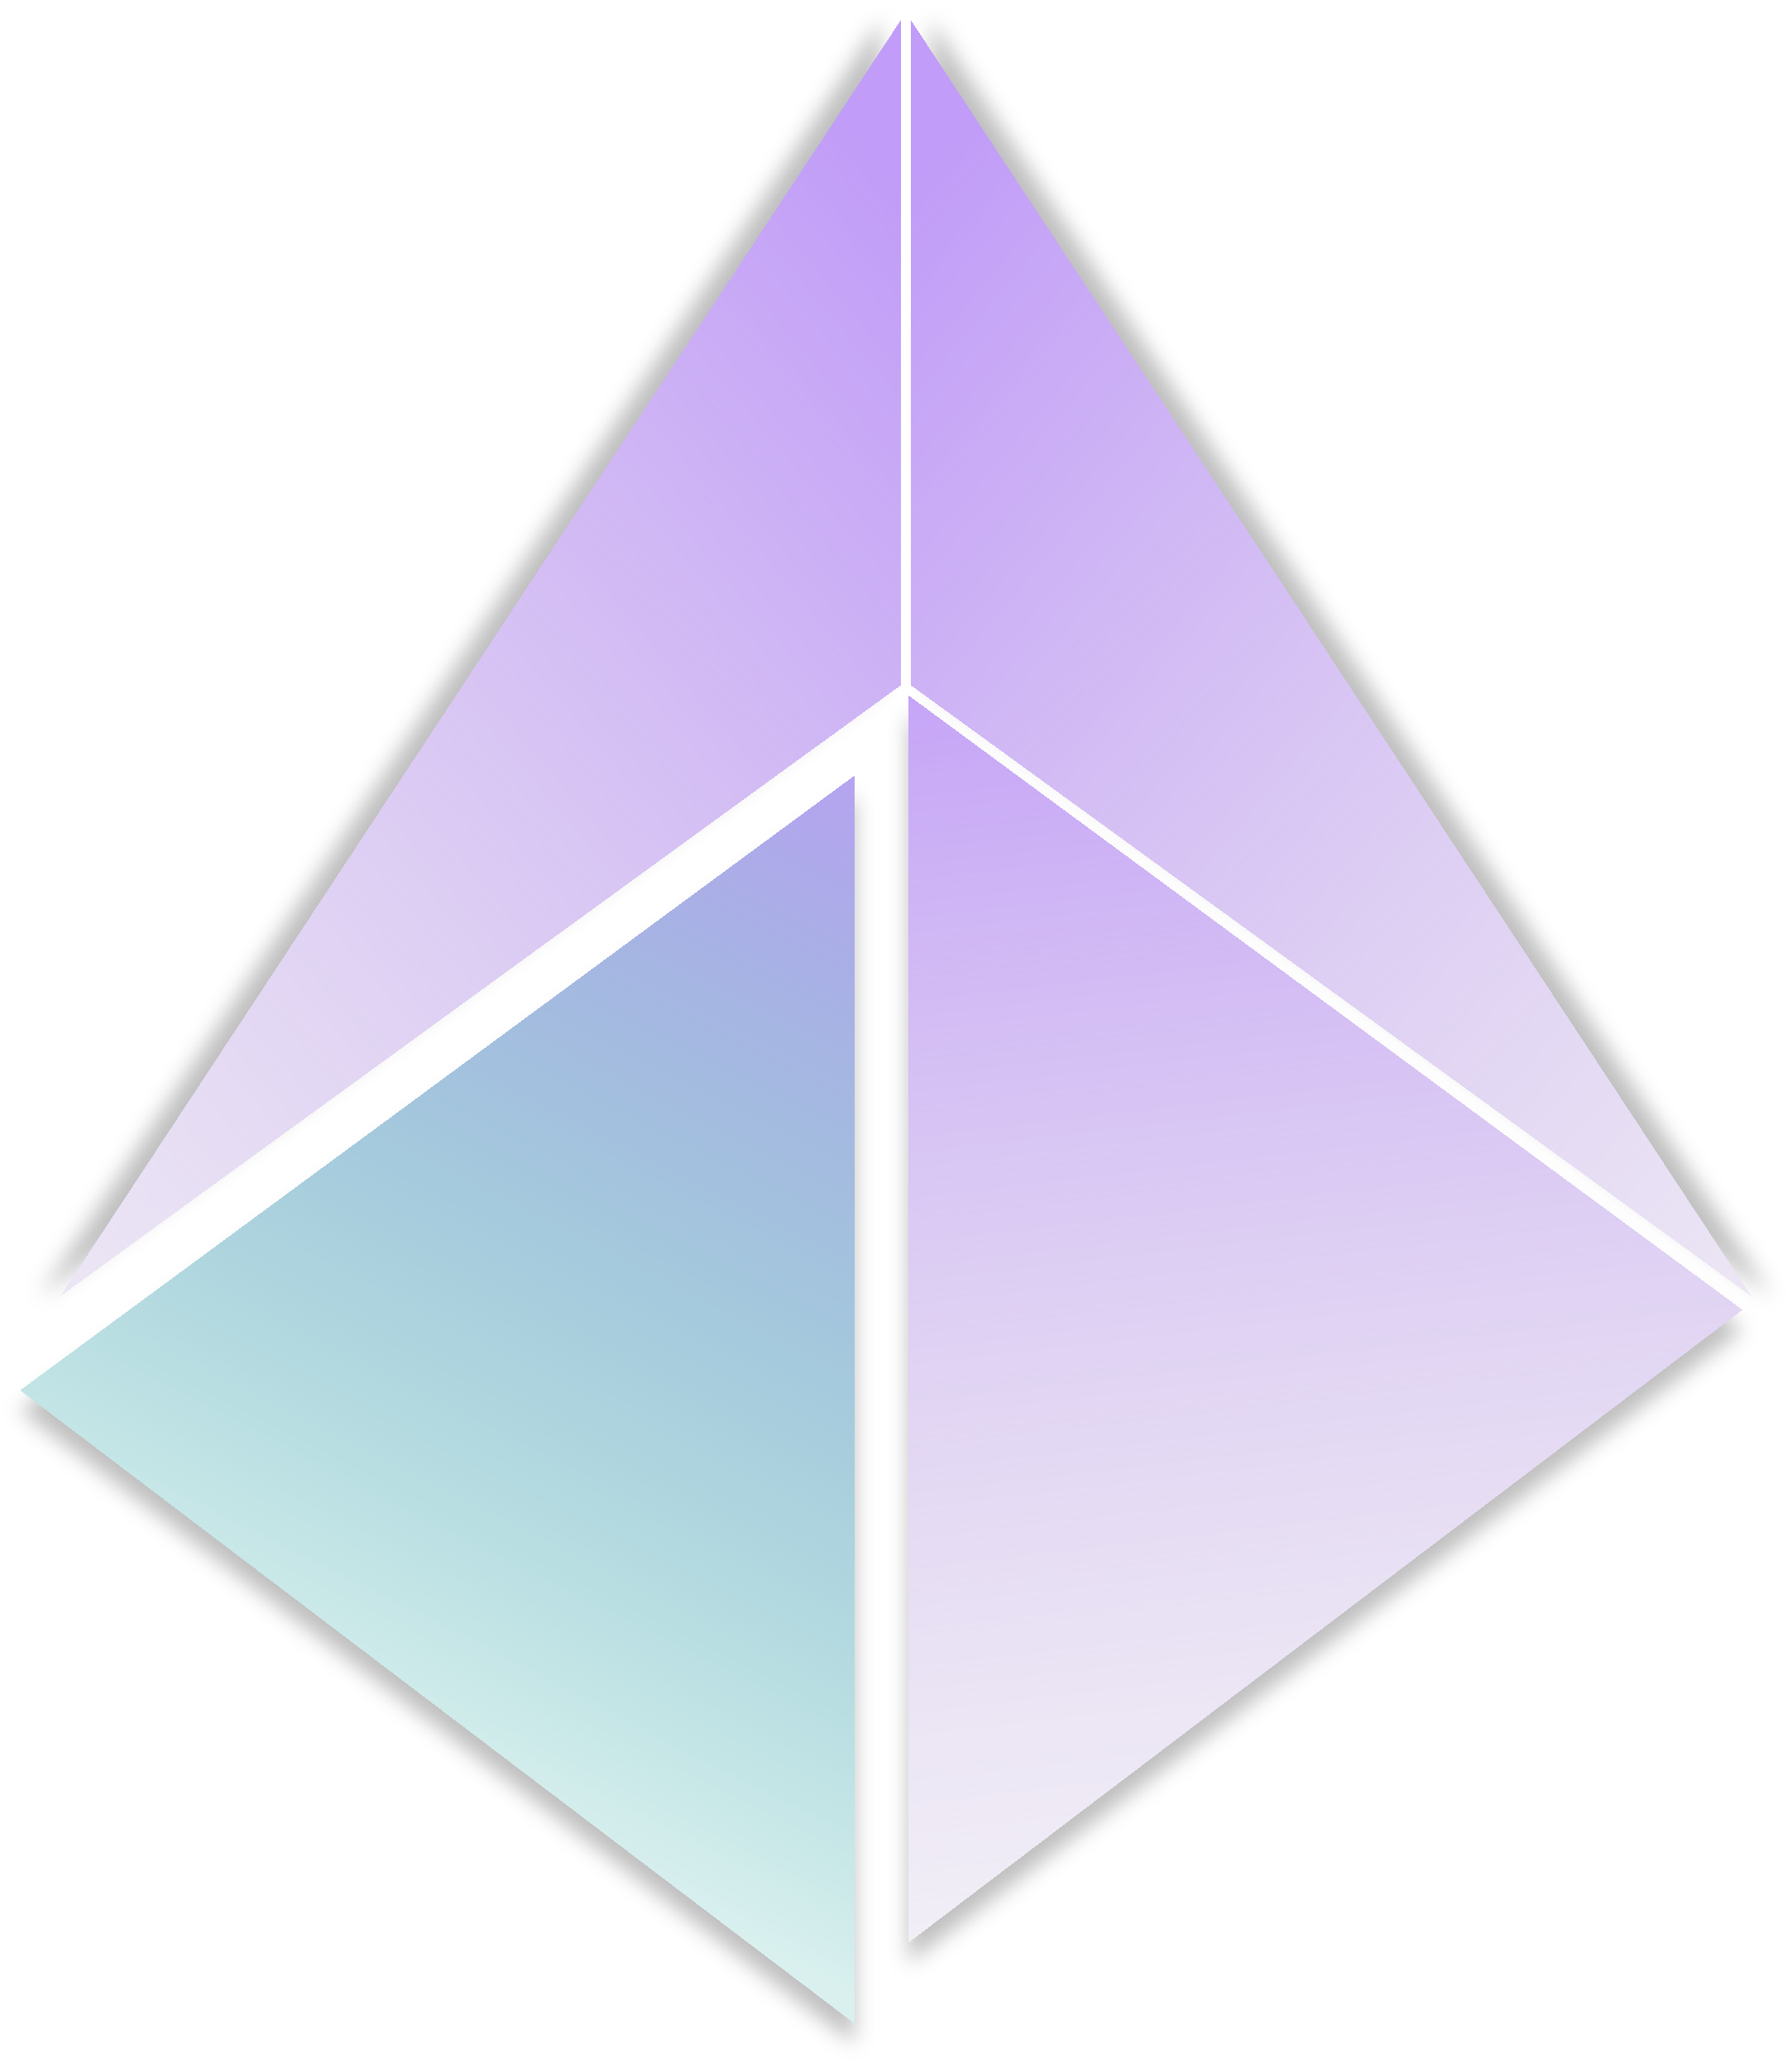
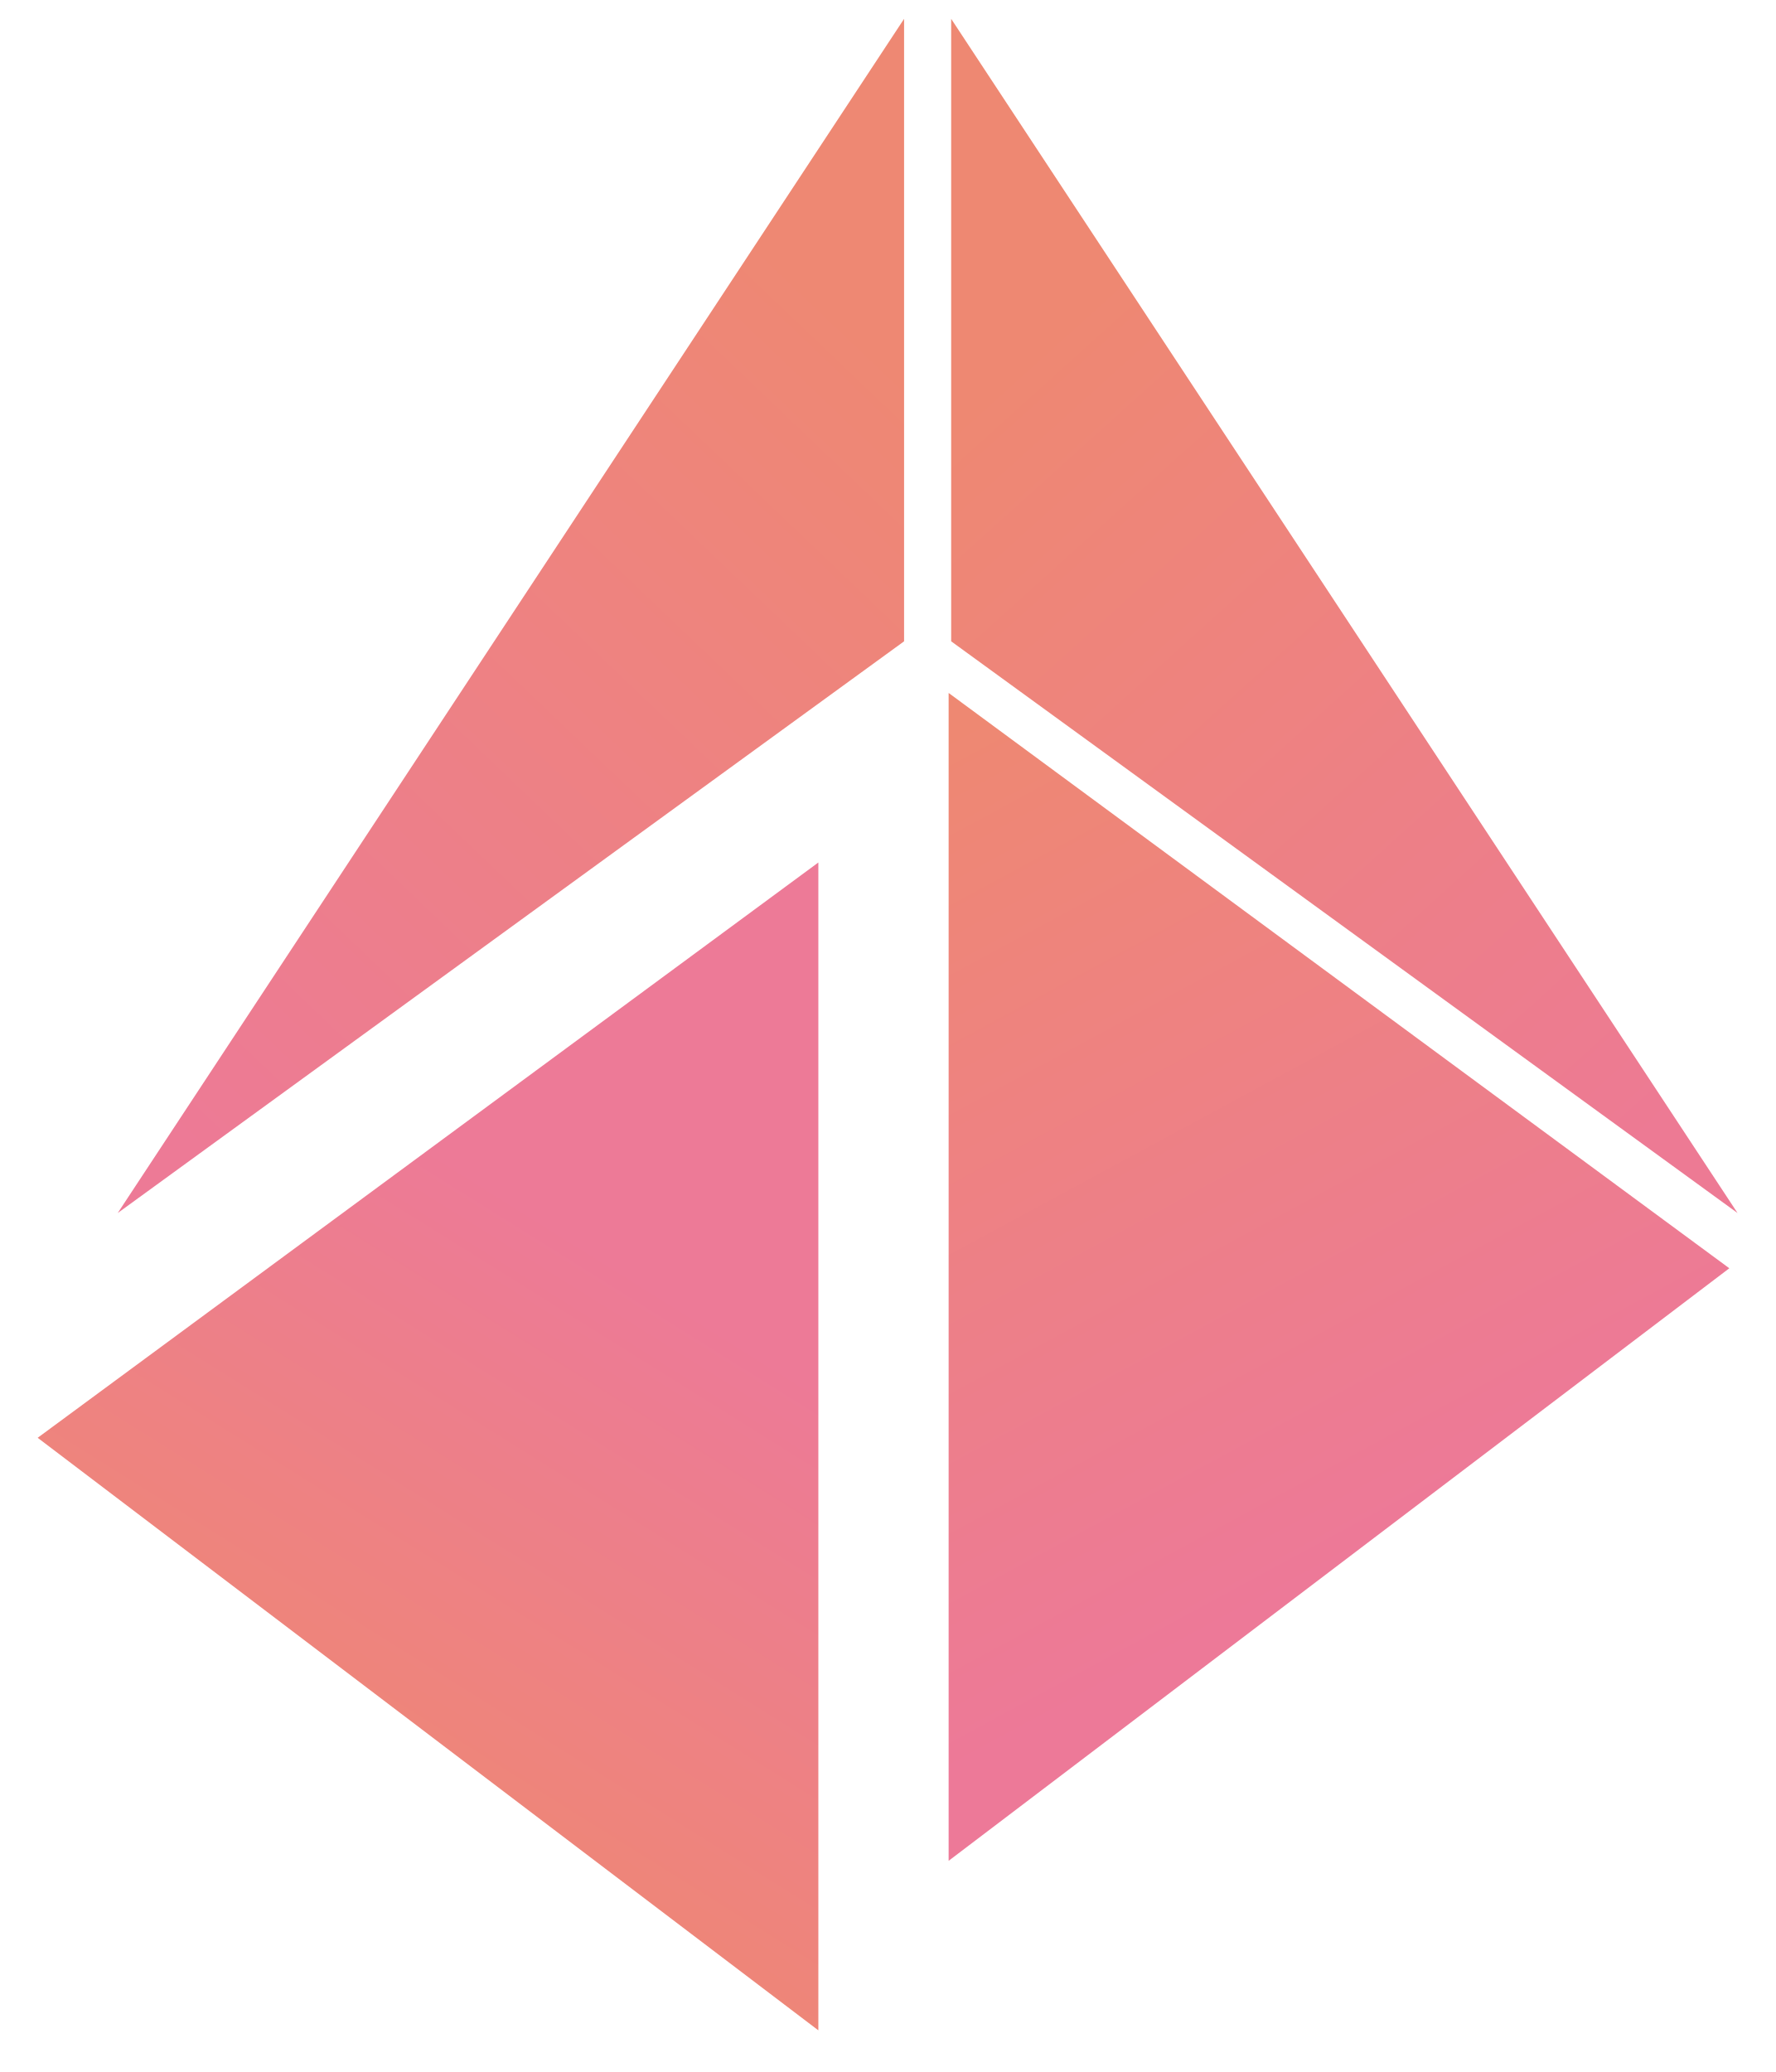
- <svg xmlns="http://www.w3.org/2000/svg" width="356" height="411" viewBox="0 0 356 411" fill="none">
-   <g filter="url(#filter0_d_70_72)">
-     <path d="M348 257.594L181 4L181 136.188L348 257.594Z" fill="url(#paint0_linear_70_72)" shape-rendering="crispEdges" />
+ <svg xmlns="http://www.w3.org/2000/svg" width="377" height="440" viewBox="0 0 377 440" fill="none">
+   <g filter="url(#filter0_dd_97_26)">
+     <path d="M369 257.594L202 4L202 136.188L369 257.594Z" fill="url(#paint0_linear_97_26)" />
  </g>
-   <g filter="url(#filter1_d_70_72)">
-     <path d="M12 257.594L179 4L179 136.188L12 257.594Z" fill="url(#paint1_linear_70_72)" shape-rendering="crispEdges" />
+   <g filter="url(#filter1_dd_97_26)">
+     <path d="M25 257.594L192 4L192 136.188L25 257.594Z" fill="url(#paint1_linear_97_26)" />
  </g>
-   <g filter="url(#filter2_d_70_72)">
-     <path d="M180.461 138.154L180.46 386.154L346.254 260.323L180.461 138.154Z" fill="url(#paint2_linear_70_72)" shape-rendering="crispEdges" />
+   <g filter="url(#filter2_ddd_97_26)">
+     <path d="M201.461 147.154L201.46 395.154L367.254 269.323L201.461 147.154Z" fill="url(#paint2_linear_97_26)" />
  </g>
-   <g filter="url(#filter3_d_70_72)">
-     <path d="M169.794 154.154L169.794 402.154L4 276.323L169.794 154.154Z" fill="url(#paint3_linear_70_72)" shape-rendering="crispEdges" />
+   <g filter="url(#filter3_ddd_97_26)">
+     <path d="M173.793 183.154L173.793 431.154L8 305.323L173.793 183.154Z" fill="url(#paint3_linear_97_26)" />
  </g>
  <defs>
-     <filter id="filter0_d_70_72" x="181" y="0" width="175" height="261.594" filterUnits="userSpaceOnUse" color-interpolation-filters="sRGB">
+     <filter id="filter0_dd_97_26" x="194" y="0" width="183" height="265.594" filterUnits="userSpaceOnUse" color-interpolation-filters="sRGB">
      <feFlood flood-opacity="0" result="BackgroundImageFix" />
      <feColorMatrix in="SourceAlpha" type="matrix" values="0 0 0 0 0 0 0 0 0 0 0 0 0 0 0 0 0 0 127 0" result="hardAlpha" />
      <feOffset dx="4" />
      <feGaussianBlur stdDeviation="2" />
      <feComposite in2="hardAlpha" operator="out" />
-       <feColorMatrix type="matrix" values="0 0 0 0 0 0 0 0 0 0 0 0 0 0 0 0 0 0 0.25 0" />
-       <feBlend mode="normal" in2="BackgroundImageFix" result="effect1_dropShadow_70_72" />
-       <feBlend mode="normal" in="SourceGraphic" in2="effect1_dropShadow_70_72" result="shape" />
+       <feColorMatrix type="matrix" values="0 0 0 0 1 0 0 0 0 1 0 0 0 0 1 0 0 0 0.25 0" />
+       <feBlend mode="normal" in2="BackgroundImageFix" result="effect1_dropShadow_97_26" />
+       <feColorMatrix in="SourceAlpha" type="matrix" values="0 0 0 0 0 0 0 0 0 0 0 0 0 0 0 0 0 0 127 0" result="hardAlpha" />
+       <feOffset dx="-4" dy="4" />
+       <feGaussianBlur stdDeviation="2" />
+       <feComposite in2="hardAlpha" operator="out" />
+       <feColorMatrix type="matrix" values="0 0 0 0 1 0 0 0 0 1 0 0 0 0 1 0 0 0 0.25 0" />
+       <feBlend mode="normal" in2="effect1_dropShadow_97_26" result="effect2_dropShadow_97_26" />
+       <feBlend mode="normal" in="SourceGraphic" in2="effect2_dropShadow_97_26" result="shape" />
    </filter>
-     <filter id="filter1_d_70_72" x="4" y="0" width="175" height="261.594" filterUnits="userSpaceOnUse" color-interpolation-filters="sRGB">
+     <filter id="filter1_dd_97_26" x="17" y="0" width="183" height="265.594" filterUnits="userSpaceOnUse" color-interpolation-filters="sRGB">
      <feFlood flood-opacity="0" result="BackgroundImageFix" />
      <feColorMatrix in="SourceAlpha" type="matrix" values="0 0 0 0 0 0 0 0 0 0 0 0 0 0 0 0 0 0 127 0" result="hardAlpha" />
      <feOffset dx="-4" />
      <feGaussianBlur stdDeviation="2" />
      <feComposite in2="hardAlpha" operator="out" />
-       <feColorMatrix type="matrix" values="0 0 0 0 0 0 0 0 0 0 0 0 0 0 0 0 0 0 0.25 0" />
-       <feBlend mode="normal" in2="BackgroundImageFix" result="effect1_dropShadow_70_72" />
-       <feBlend mode="normal" in="SourceGraphic" in2="effect1_dropShadow_70_72" result="shape" />
+       <feColorMatrix type="matrix" values="0 0 0 0 1 0 0 0 0 1 0 0 0 0 1 0 0 0 0.25 0" />
+       <feBlend mode="normal" in2="BackgroundImageFix" result="effect1_dropShadow_97_26" />
+       <feColorMatrix in="SourceAlpha" type="matrix" values="0 0 0 0 0 0 0 0 0 0 0 0 0 0 0 0 0 0 127 0" result="hardAlpha" />
+       <feOffset dx="4" dy="4" />
+       <feGaussianBlur stdDeviation="2" />
+       <feComposite in2="hardAlpha" operator="out" />
+       <feColorMatrix type="matrix" values="0 0 0 0 1 0 0 0 0 1 0 0 0 0 1 0 0 0 0.25 0" />
+       <feBlend mode="normal" in2="effect1_dropShadow_97_26" result="effect2_dropShadow_97_26" />
+       <feBlend mode="normal" in="SourceGraphic" in2="effect2_dropShadow_97_26" result="shape" />
    </filter>
-     <filter id="filter2_d_70_72" x="176.46" y="138.154" width="173.794" height="256" filterUnits="userSpaceOnUse" color-interpolation-filters="sRGB">
+     <filter id="filter2_ddd_97_26" x="193.46" y="143.154" width="181.793" height="260" filterUnits="userSpaceOnUse" color-interpolation-filters="sRGB">
      <feFlood flood-opacity="0" result="BackgroundImageFix" />
      <feColorMatrix in="SourceAlpha" type="matrix" values="0 0 0 0 0 0 0 0 0 0 0 0 0 0 0 0 0 0 127 0" result="hardAlpha" />
-       <feOffset dy="4" />
+       <feOffset dx="4" dy="4" />
      <feGaussianBlur stdDeviation="2" />
      <feComposite in2="hardAlpha" operator="out" />
-       <feColorMatrix type="matrix" values="0 0 0 0 0 0 0 0 0 0 0 0 0 0 0 0 0 0 0.25 0" />
-       <feBlend mode="normal" in2="BackgroundImageFix" result="effect1_dropShadow_70_72" />
-       <feBlend mode="normal" in="SourceGraphic" in2="effect1_dropShadow_70_72" result="shape" />
+       <feColorMatrix type="matrix" values="0 0 0 0 1 0 0 0 0 1 0 0 0 0 1 0 0 0 0.25 0" />
+       <feBlend mode="normal" in2="BackgroundImageFix" result="effect1_dropShadow_97_26" />
+       <feColorMatrix in="SourceAlpha" type="matrix" values="0 0 0 0 0 0 0 0 0 0 0 0 0 0 0 0 0 0 127 0" result="hardAlpha" />
+       <feOffset dx="-4" dy="4" />
+       <feGaussianBlur stdDeviation="2" />
+       <feComposite in2="hardAlpha" operator="out" />
+       <feColorMatrix type="matrix" values="0 0 0 0 1 0 0 0 0 1 0 0 0 0 1 0 0 0 0.25 0" />
+       <feBlend mode="normal" in2="effect1_dropShadow_97_26" result="effect2_dropShadow_97_26" />
+       <feColorMatrix in="SourceAlpha" type="matrix" values="0 0 0 0 0 0 0 0 0 0 0 0 0 0 0 0 0 0 127 0" result="hardAlpha" />
+       <feOffset dx="4" />
+       <feGaussianBlur stdDeviation="2" />
+       <feComposite in2="hardAlpha" operator="out" />
+       <feColorMatrix type="matrix" values="0 0 0 0 1 0 0 0 0 1 0 0 0 0 1 0 0 0 0.25 0" />
+       <feBlend mode="normal" in2="effect2_dropShadow_97_26" result="effect3_dropShadow_97_26" />
+       <feBlend mode="normal" in="SourceGraphic" in2="effect3_dropShadow_97_26" result="shape" />
    </filter>
-     <filter id="filter3_d_70_72" x="0" y="154.154" width="173.794" height="256" filterUnits="userSpaceOnUse" color-interpolation-filters="sRGB">
+     <filter id="filter3_ddd_97_26" x="0" y="179.154" width="181.793" height="260" filterUnits="userSpaceOnUse" color-interpolation-filters="sRGB">
      <feFlood flood-opacity="0" result="BackgroundImageFix" />
      <feColorMatrix in="SourceAlpha" type="matrix" values="0 0 0 0 0 0 0 0 0 0 0 0 0 0 0 0 0 0 127 0" result="hardAlpha" />
-       <feOffset dy="4" />
+       <feOffset dx="4" dy="4" />
      <feGaussianBlur stdDeviation="2" />
      <feComposite in2="hardAlpha" operator="out" />
-       <feColorMatrix type="matrix" values="0 0 0 0 0 0 0 0 0 0 0 0 0 0 0 0 0 0 0.25 0" />
-       <feBlend mode="normal" in2="BackgroundImageFix" result="effect1_dropShadow_70_72" />
-       <feBlend mode="normal" in="SourceGraphic" in2="effect1_dropShadow_70_72" result="shape" />
+       <feColorMatrix type="matrix" values="0 0 0 0 1 0 0 0 0 1 0 0 0 0 1 0 0 0 0.25 0" />
+       <feBlend mode="normal" in2="BackgroundImageFix" result="effect1_dropShadow_97_26" />
+       <feColorMatrix in="SourceAlpha" type="matrix" values="0 0 0 0 0 0 0 0 0 0 0 0 0 0 0 0 0 0 127 0" result="hardAlpha" />
+       <feOffset dx="-4" dy="4" />
+       <feGaussianBlur stdDeviation="2" />
+       <feComposite in2="hardAlpha" operator="out" />
+       <feColorMatrix type="matrix" values="0 0 0 0 1 0 0 0 0 1 0 0 0 0 1 0 0 0 0.25 0" />
+       <feBlend mode="normal" in2="effect1_dropShadow_97_26" result="effect2_dropShadow_97_26" />
+       <feColorMatrix in="SourceAlpha" type="matrix" values="0 0 0 0 0 0 0 0 0 0 0 0 0 0 0 0 0 0 127 0" result="hardAlpha" />
+       <feOffset dx="-4" />
+       <feGaussianBlur stdDeviation="2" />
+       <feComposite in2="hardAlpha" operator="out" />
+       <feColorMatrix type="matrix" values="0 0 0 0 1 0 0 0 0 1 0 0 0 0 1 0 0 0 0.25 0" />
+       <feBlend mode="normal" in2="effect2_dropShadow_97_26" result="effect3_dropShadow_97_26" />
+       <feBlend mode="normal" in="SourceGraphic" in2="effect3_dropShadow_97_26" result="shape" />
    </filter>
-     <linearGradient id="paint0_linear_70_72" x1="147" y1="77" x2="493" y2="368.5" gradientUnits="userSpaceOnUse">
-       <stop stop-color="#C19CF8" />
-       <stop offset="1" stop-color="#D9D9D9" stop-opacity="0" />
+     <linearGradient id="paint0_linear_97_26" x1="209" y1="83" x2="351.5" y2="241" gradientUnits="userSpaceOnUse">
+       <stop stop-color="#EE8872" />
+       <stop offset="1" stop-color="#ED7A94" />
    </linearGradient>
-     <linearGradient id="paint1_linear_70_72" x1="213" y1="77" x2="-133" y2="368.5" gradientUnits="userSpaceOnUse">
-       <stop stop-color="#C19CF8" />
-       <stop offset="1" stop-color="#D9D9D9" stop-opacity="0" />
+     <linearGradient id="paint1_linear_97_26" x1="192" y1="79" x2="37" y2="241.5" gradientUnits="userSpaceOnUse">
+       <stop stop-color="#EE8873" />
+       <stop offset="1" stop-color="#ED7A96" />
    </linearGradient>
-     <linearGradient id="paint2_linear_70_72" x1="175.96" y1="117.654" x2="220.5" y2="496" gradientUnits="userSpaceOnUse">
-       <stop stop-color="#C19CF8" />
-       <stop offset="1" stop-color="#D9D9D9" stop-opacity="0" />
+     <linearGradient id="paint2_linear_97_26" x1="204" y1="154" x2="297" y2="326" gradientUnits="userSpaceOnUse">
+       <stop stop-color="#EE8872" />
+       <stop offset="1" stop-color="#ED7998" />
    </linearGradient>
-     <linearGradient id="paint3_linear_70_72" x1="174.294" y1="133.654" x2="67.294" y2="344.154" gradientUnits="userSpaceOnUse">
-       <stop stop-color="#C19CF8" />
-       <stop offset="1" stop-color="#019A91" stop-opacity="0.15" />
-       <stop offset="1" stop-color="#019A91" stop-opacity="0.15" />
+     <linearGradient id="paint3_linear_97_26" x1="135.293" y1="270.654" x2="61.794" y2="388.154" gradientUnits="userSpaceOnUse">
+       <stop stop-color="#ED7A97" />
+       <stop offset="1" stop-color="#EE8872" />
    </linearGradient>
  </defs>
</svg>
